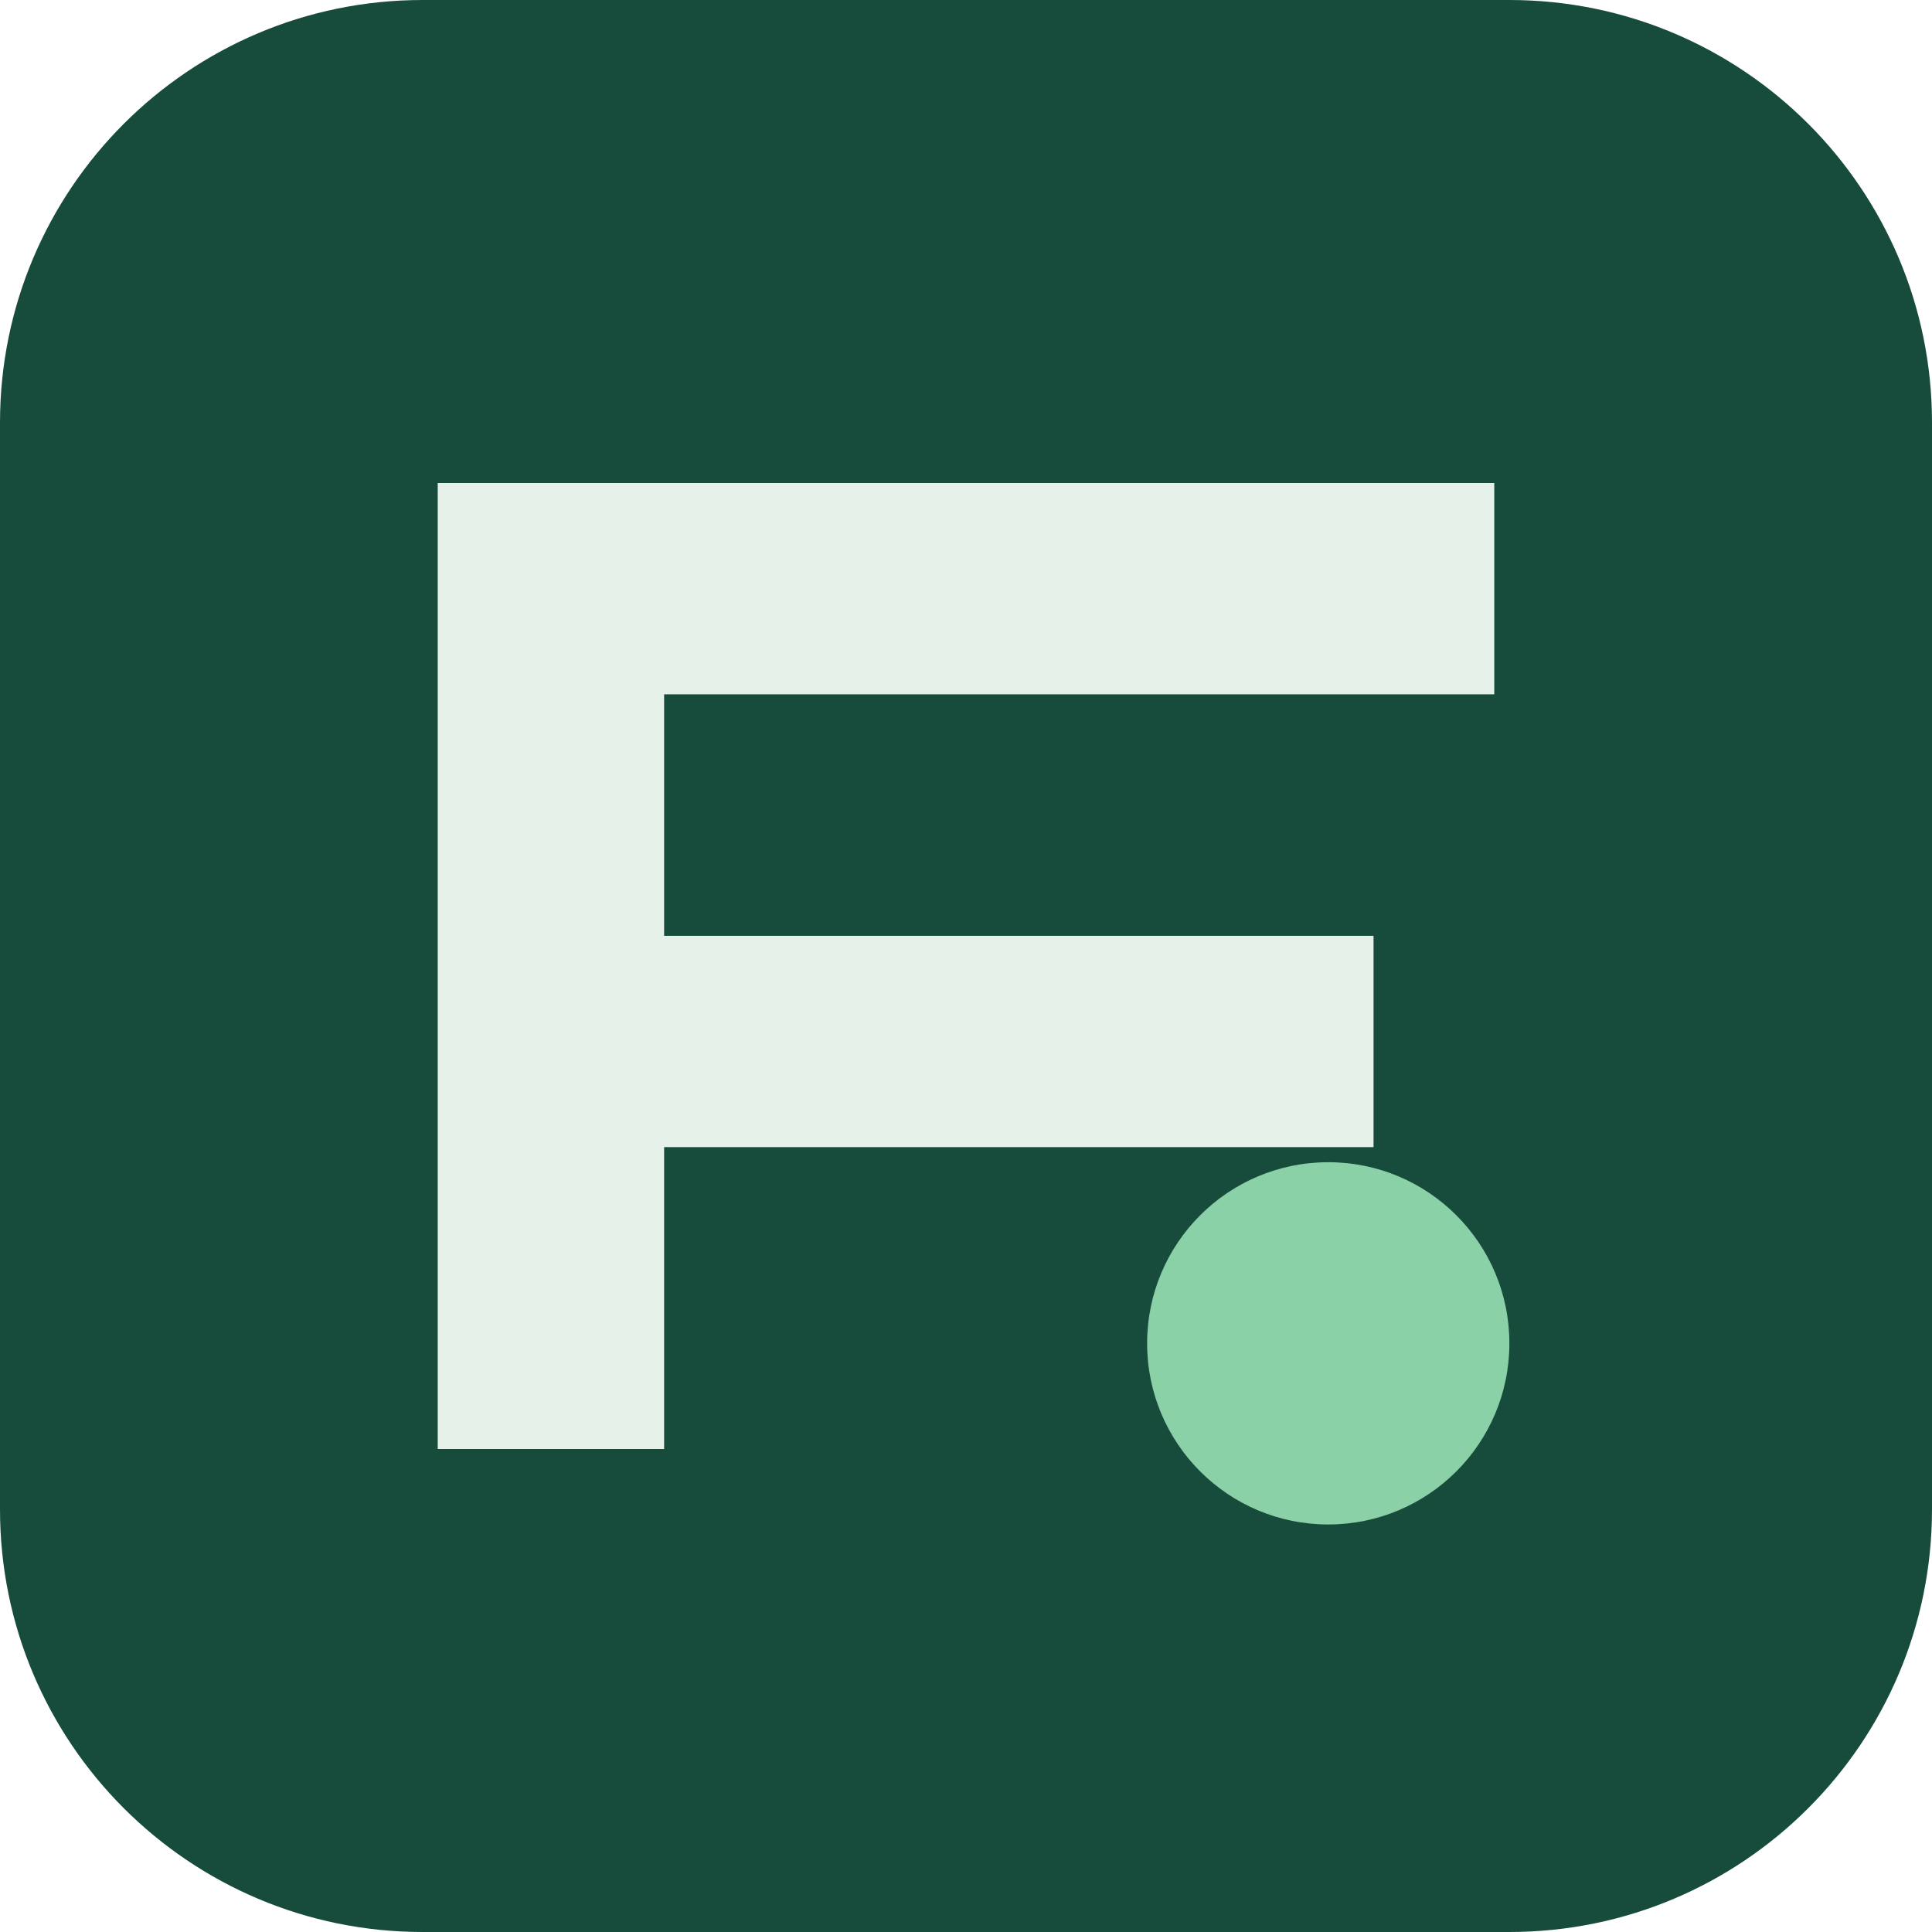
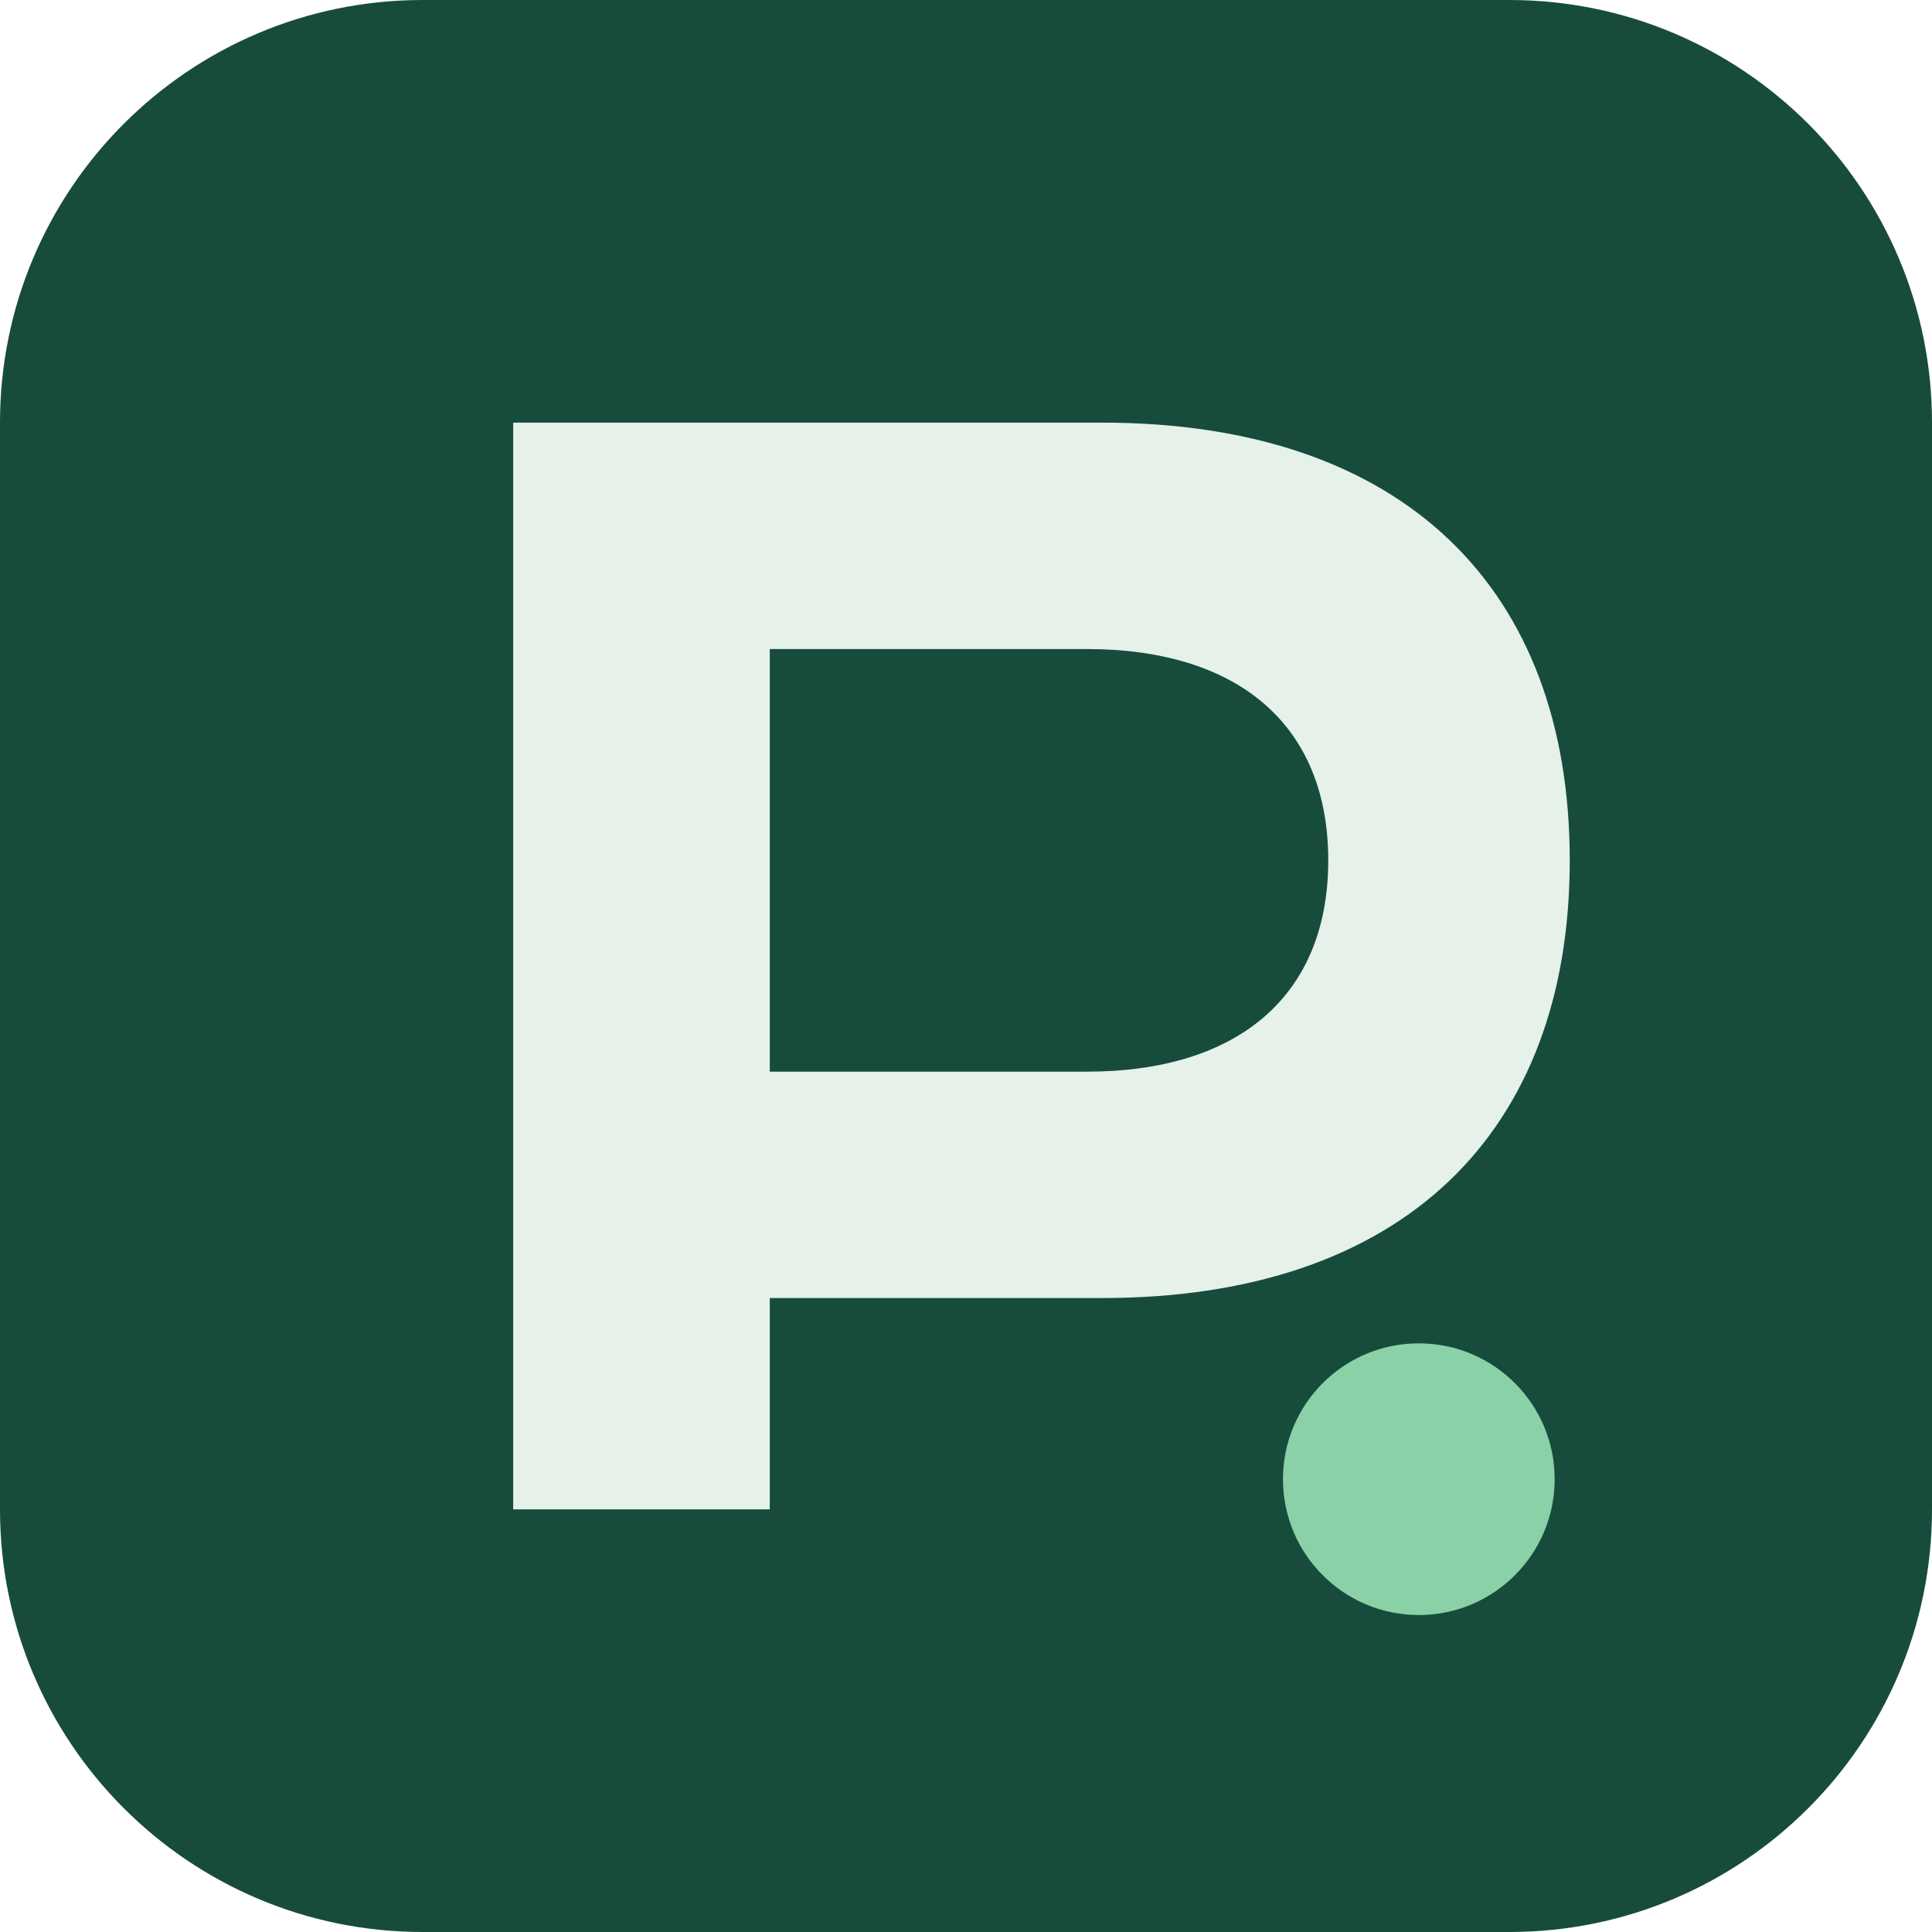
- <svg xmlns="http://www.w3.org/2000/svg" viewBox="0 0 128 128">
+ <svg xmlns="http://www.w3.org/2000/svg" viewBox="0 0 128 128" role="img" aria-label="Precious SchoolBooks">
  <rect width="128" height="128" rx="28" fill="#174c3d" />
-   <path d="M29 32h70v14H44v16h47v14H44v20H29z" fill="#e5f1e9" />
-   <circle cx="88" cy="89" r="12" fill="#8bd1a7" />
+   <path d="M34 100V28h39c20 0 31 11 31 29S93 86 73 86H51v14H34zm17-29h21c10 0 16-5 16-14S82 43 72 43H51v28z" fill="#e5f1e9" />
+   <circle cx="94" cy="98" r="9" fill="#8bd1a7" />
</svg>
